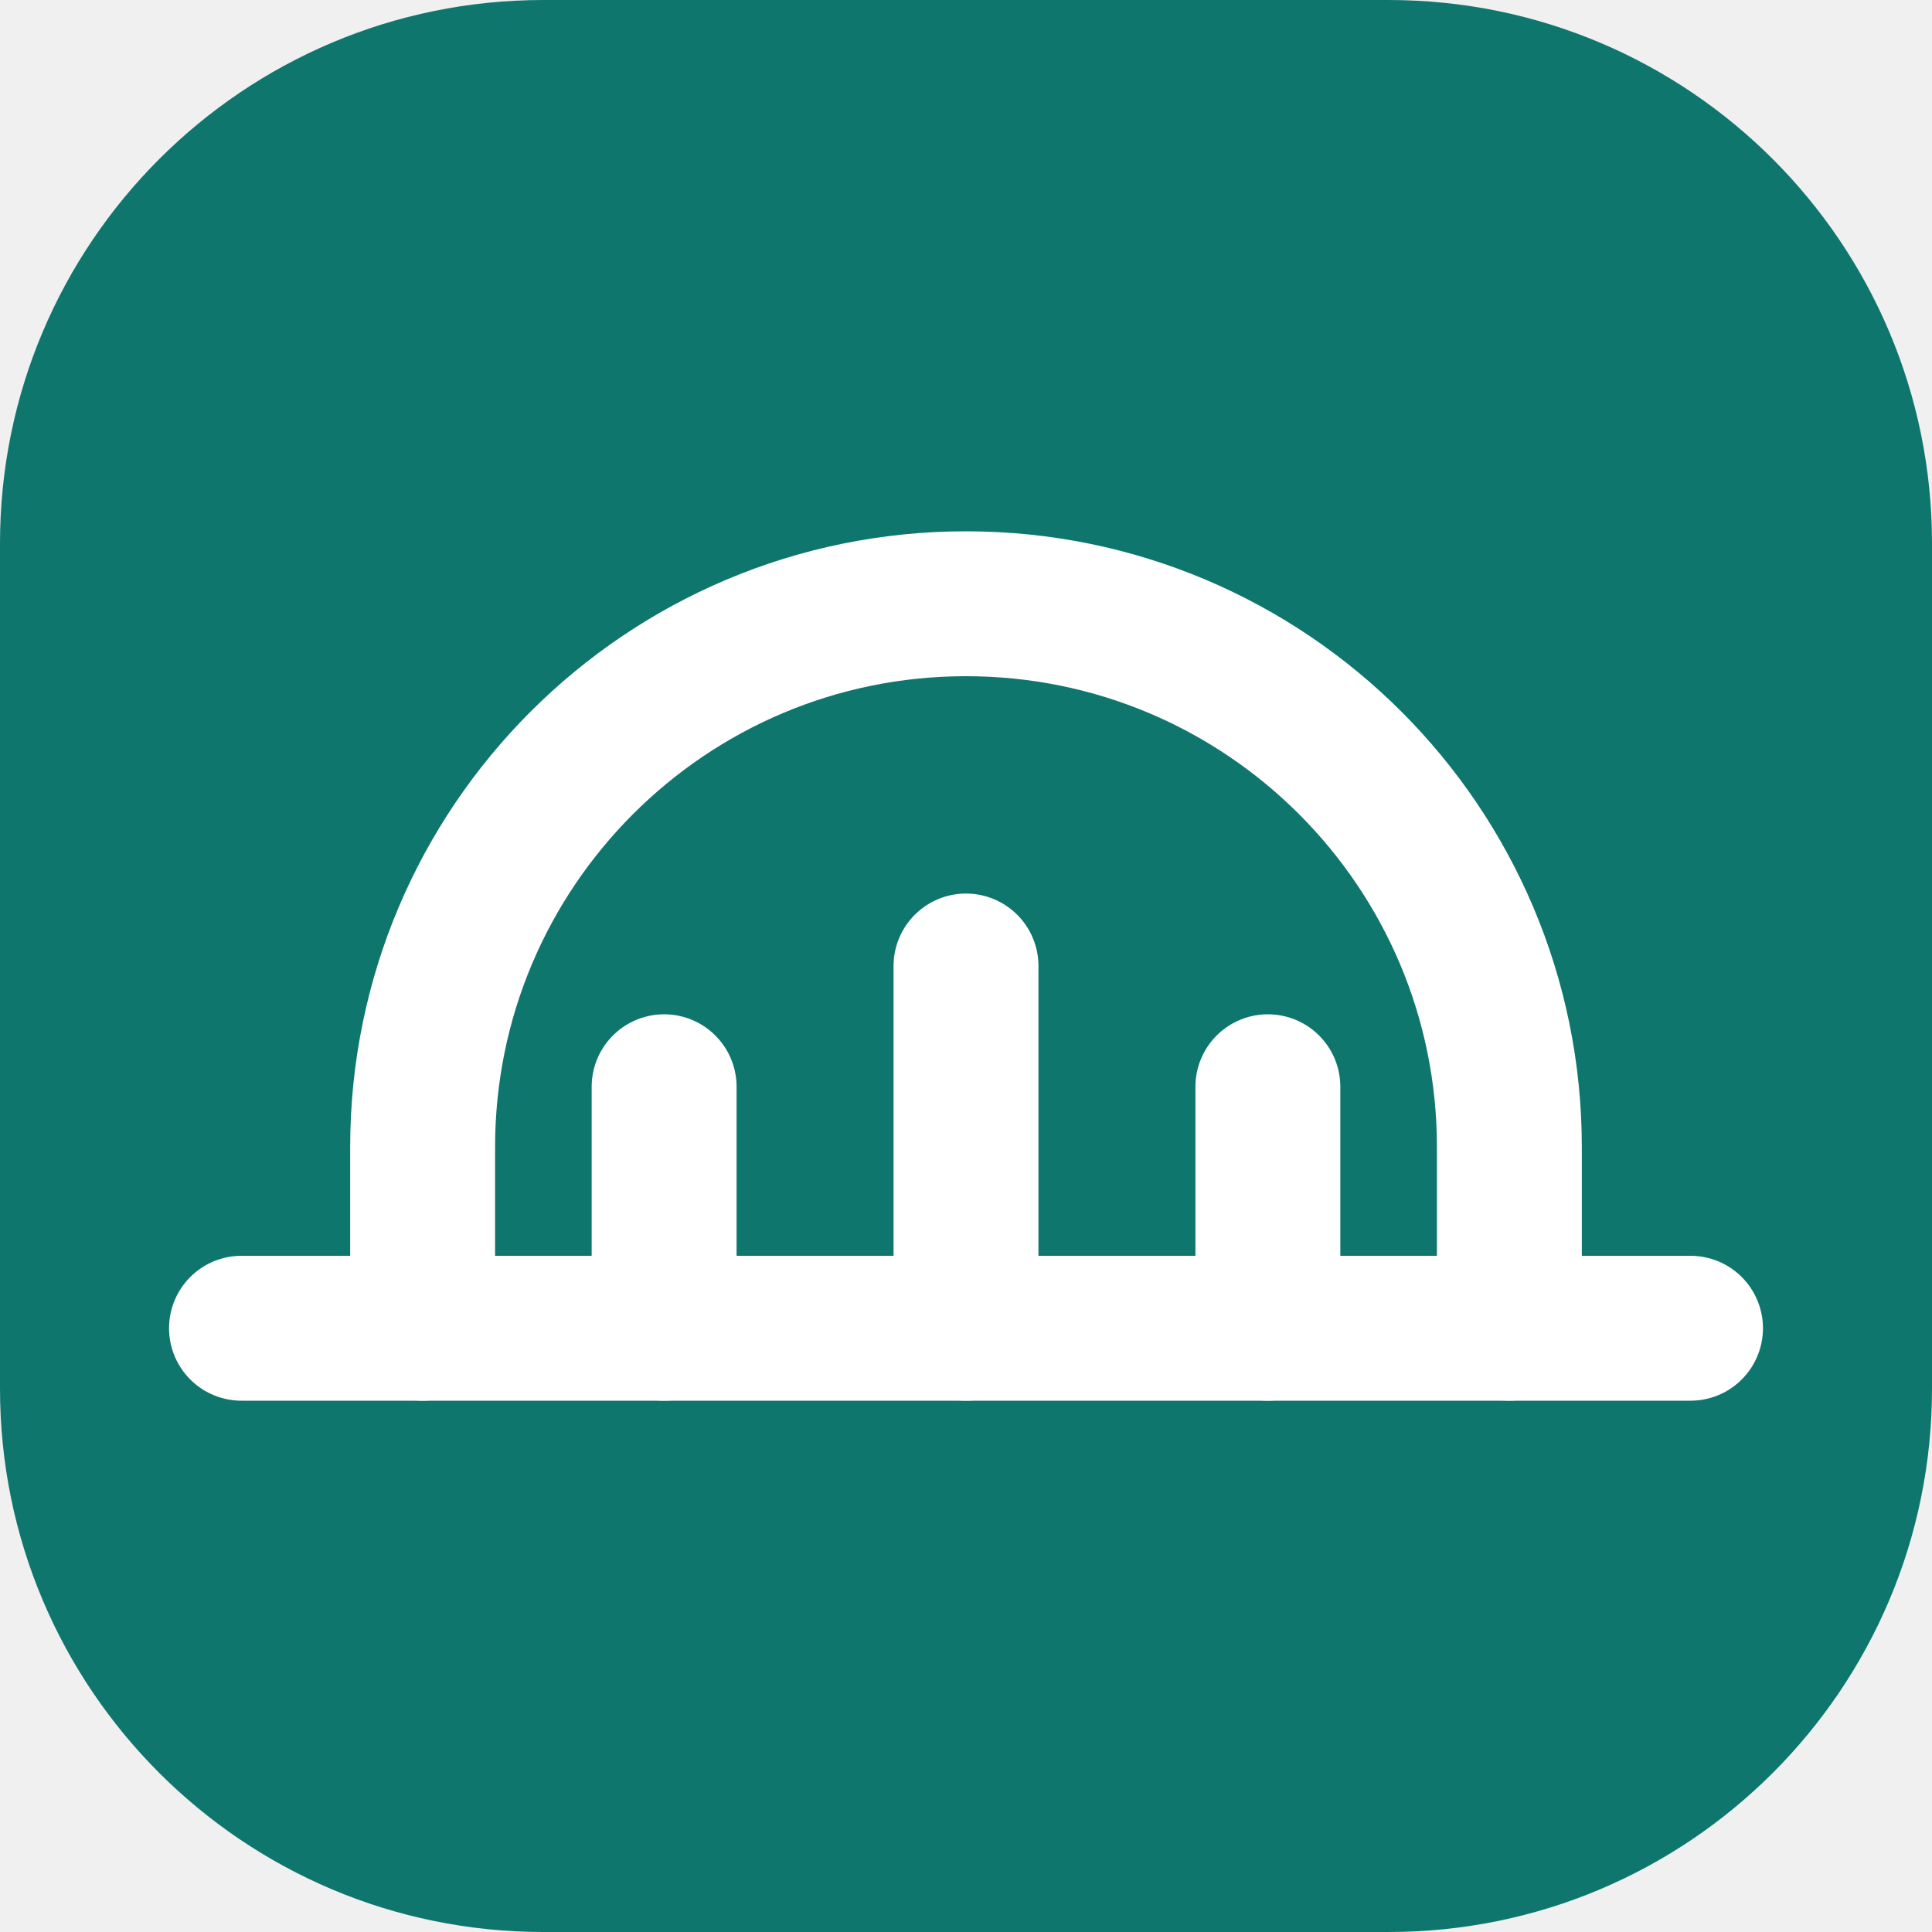
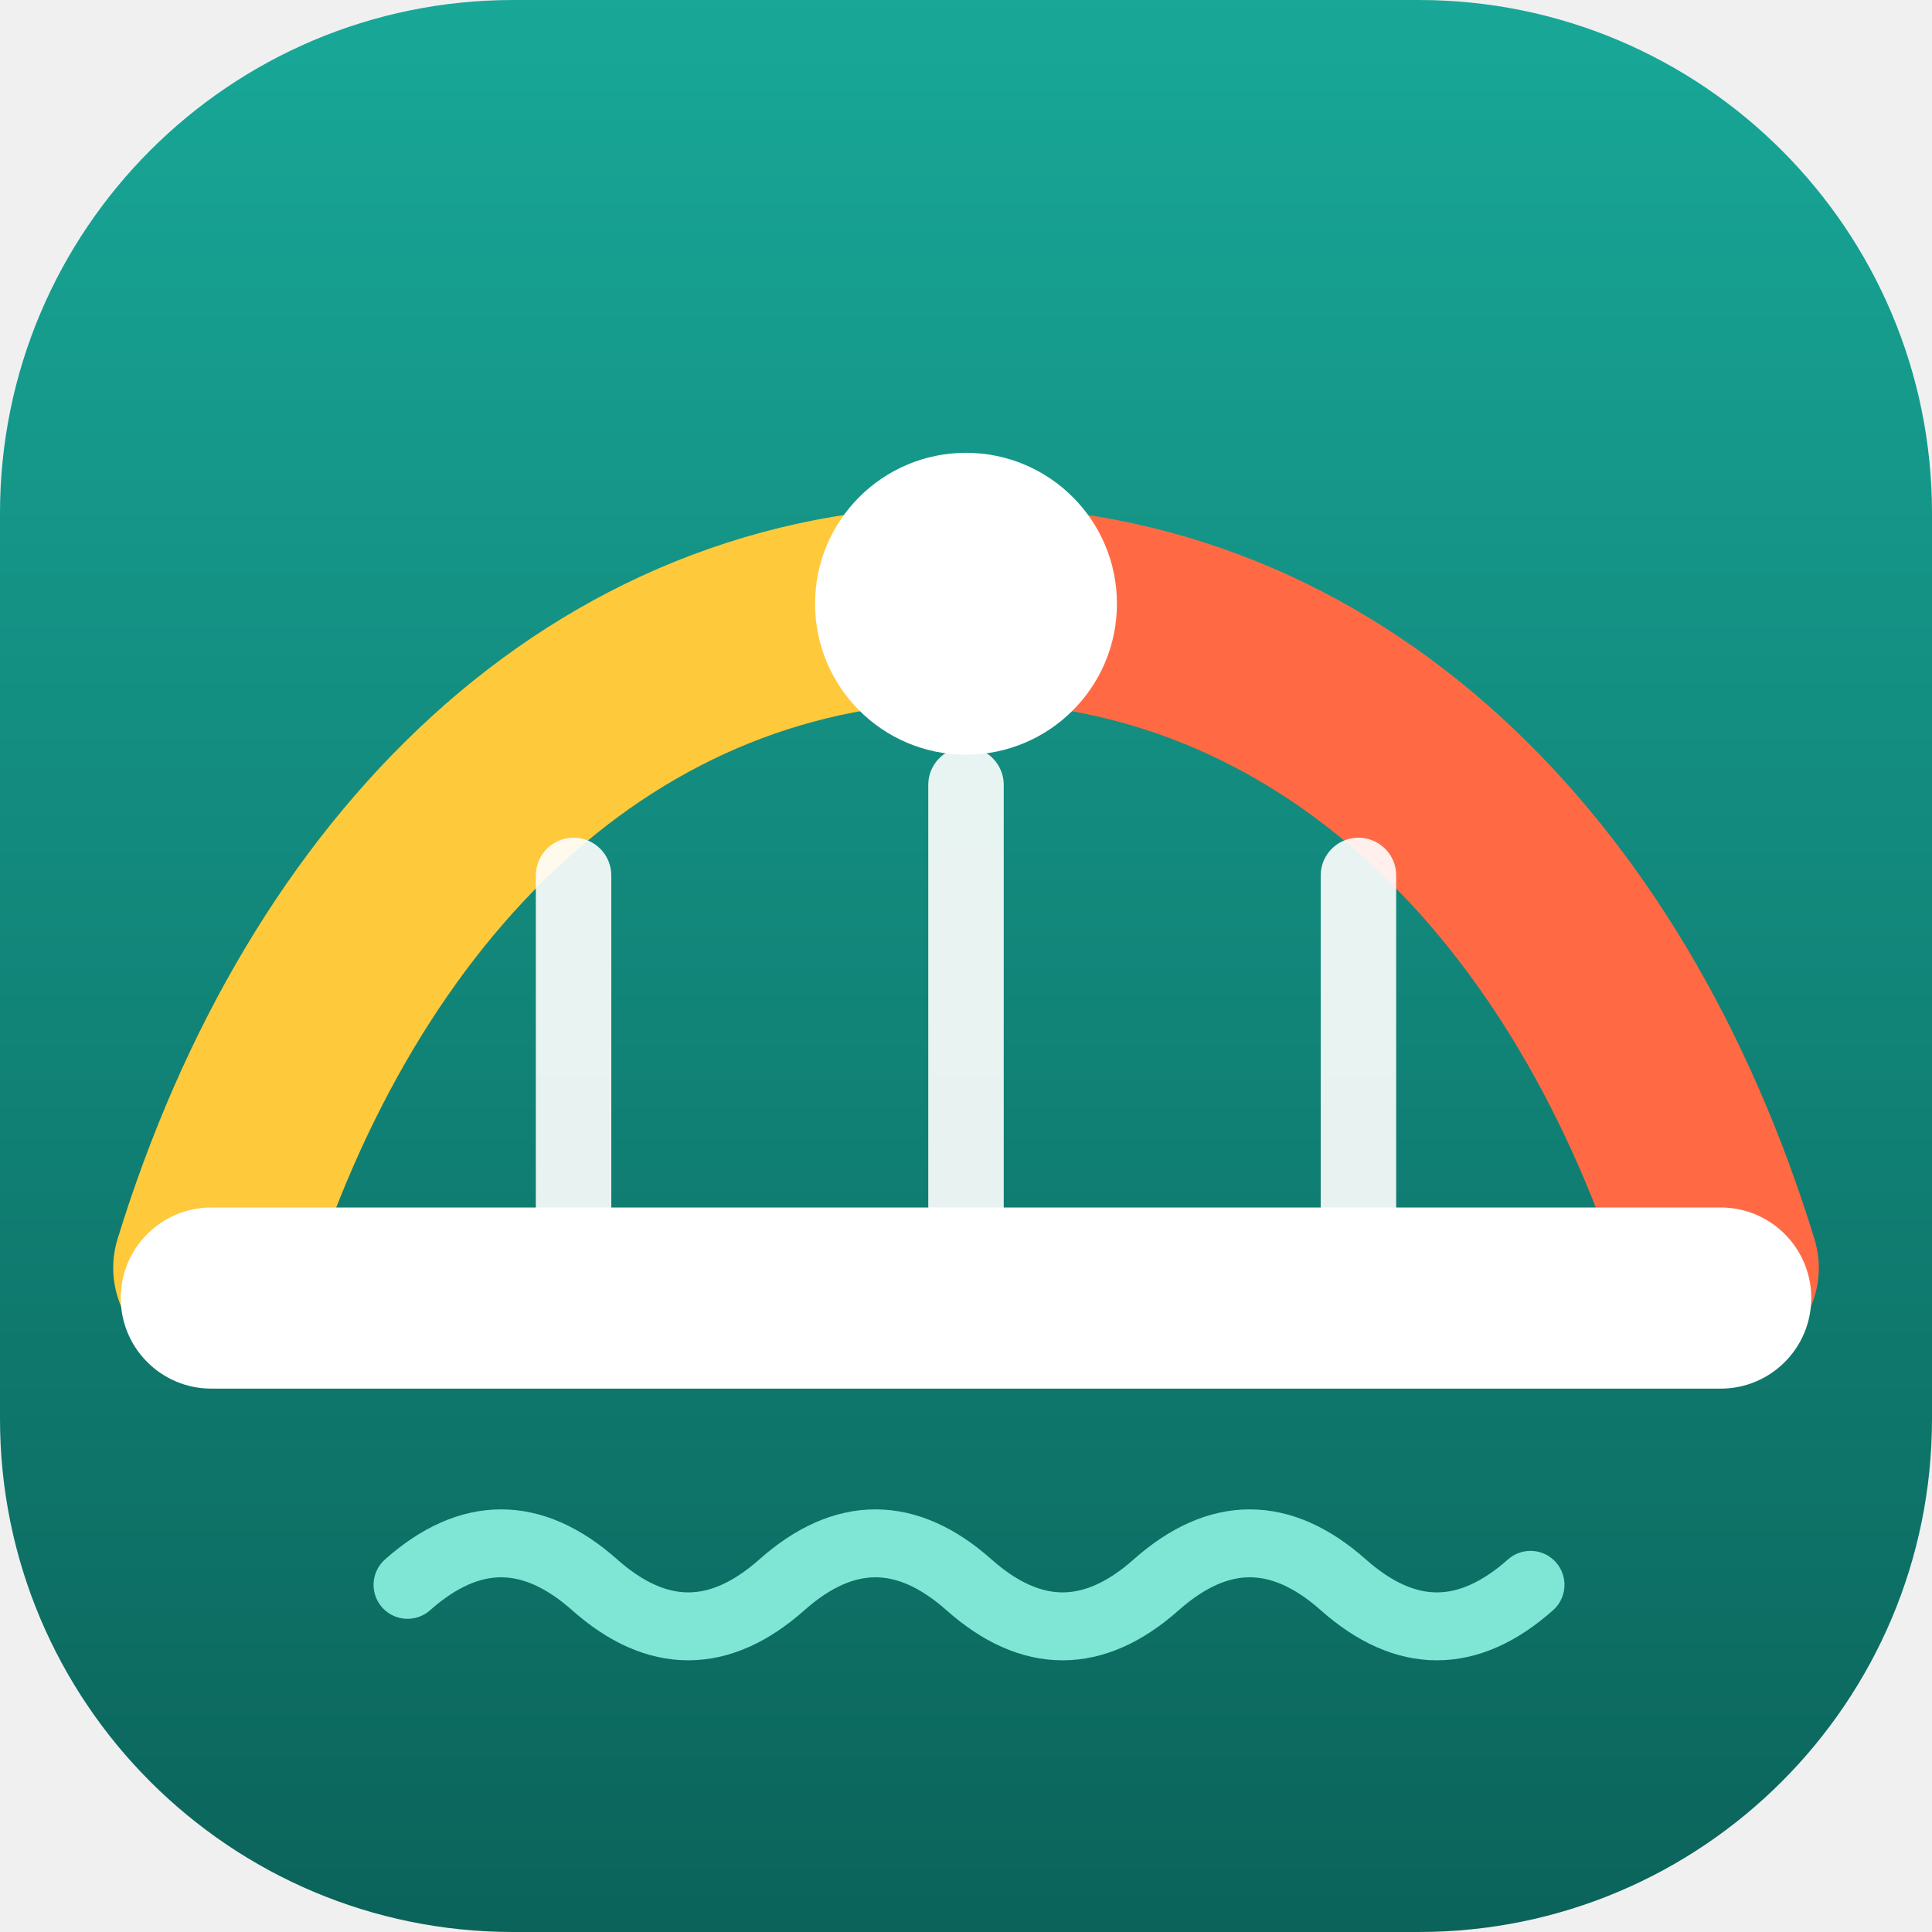
- <svg xmlns="http://www.w3.org/2000/svg" viewBox="0 0 32 32">
-   <rect width="32" height="32" rx="9" fill="#0F766E" />
-   <g fill="none" stroke="#fff" stroke-width="2.4" stroke-linecap="round">
-     <path d="M4 22h24" />
-     <path d="M7 22v-3a9 9 0 0 1 18 0v3" />
-     <path d="M11 22v-4M16 22v-6M21 22v-4" />
-   </g>
+ <svg xmlns="http://www.w3.org/2000/svg" viewBox="0 0 128 128">
+   <defs>
+     <linearGradient id="mbg" x1="0" y1="0" x2="0" y2="1">
+       <stop offset="0" stop-color="#18A898" />
+       <stop offset="1" stop-color="#0B635A" />
+     </linearGradient>
+   </defs>
+   <rect width="128" height="128" rx="34" fill="url(#mbg)" />
+   <path d="M14 84 C22 58 40 40 64 40" fill="none" stroke="#FFC93C" stroke-width="13" stroke-linecap="round" />
+   <path d="M64 40 C88 40 106 58 114 84" fill="none" stroke="#FF6A45" stroke-width="13" stroke-linecap="round" />
+   <path d="M38 58v22M90 58v22M64 52v28" stroke="#fff" stroke-width="5" stroke-linecap="round" opacity=".9" />
+   <circle cx="64" cy="40" r="10" fill="#fff" />
+   <rect x="8" y="80" width="112" height="12" rx="6" fill="#fff" />
+   <path d="M27 105q6.2-5.5 12.4 0t12.4 0 12.4 0 12.4 0 12.4 0 12.4 0" fill="none" stroke="#7FE6D6" stroke-width="4.5" stroke-linecap="round" />
</svg>
